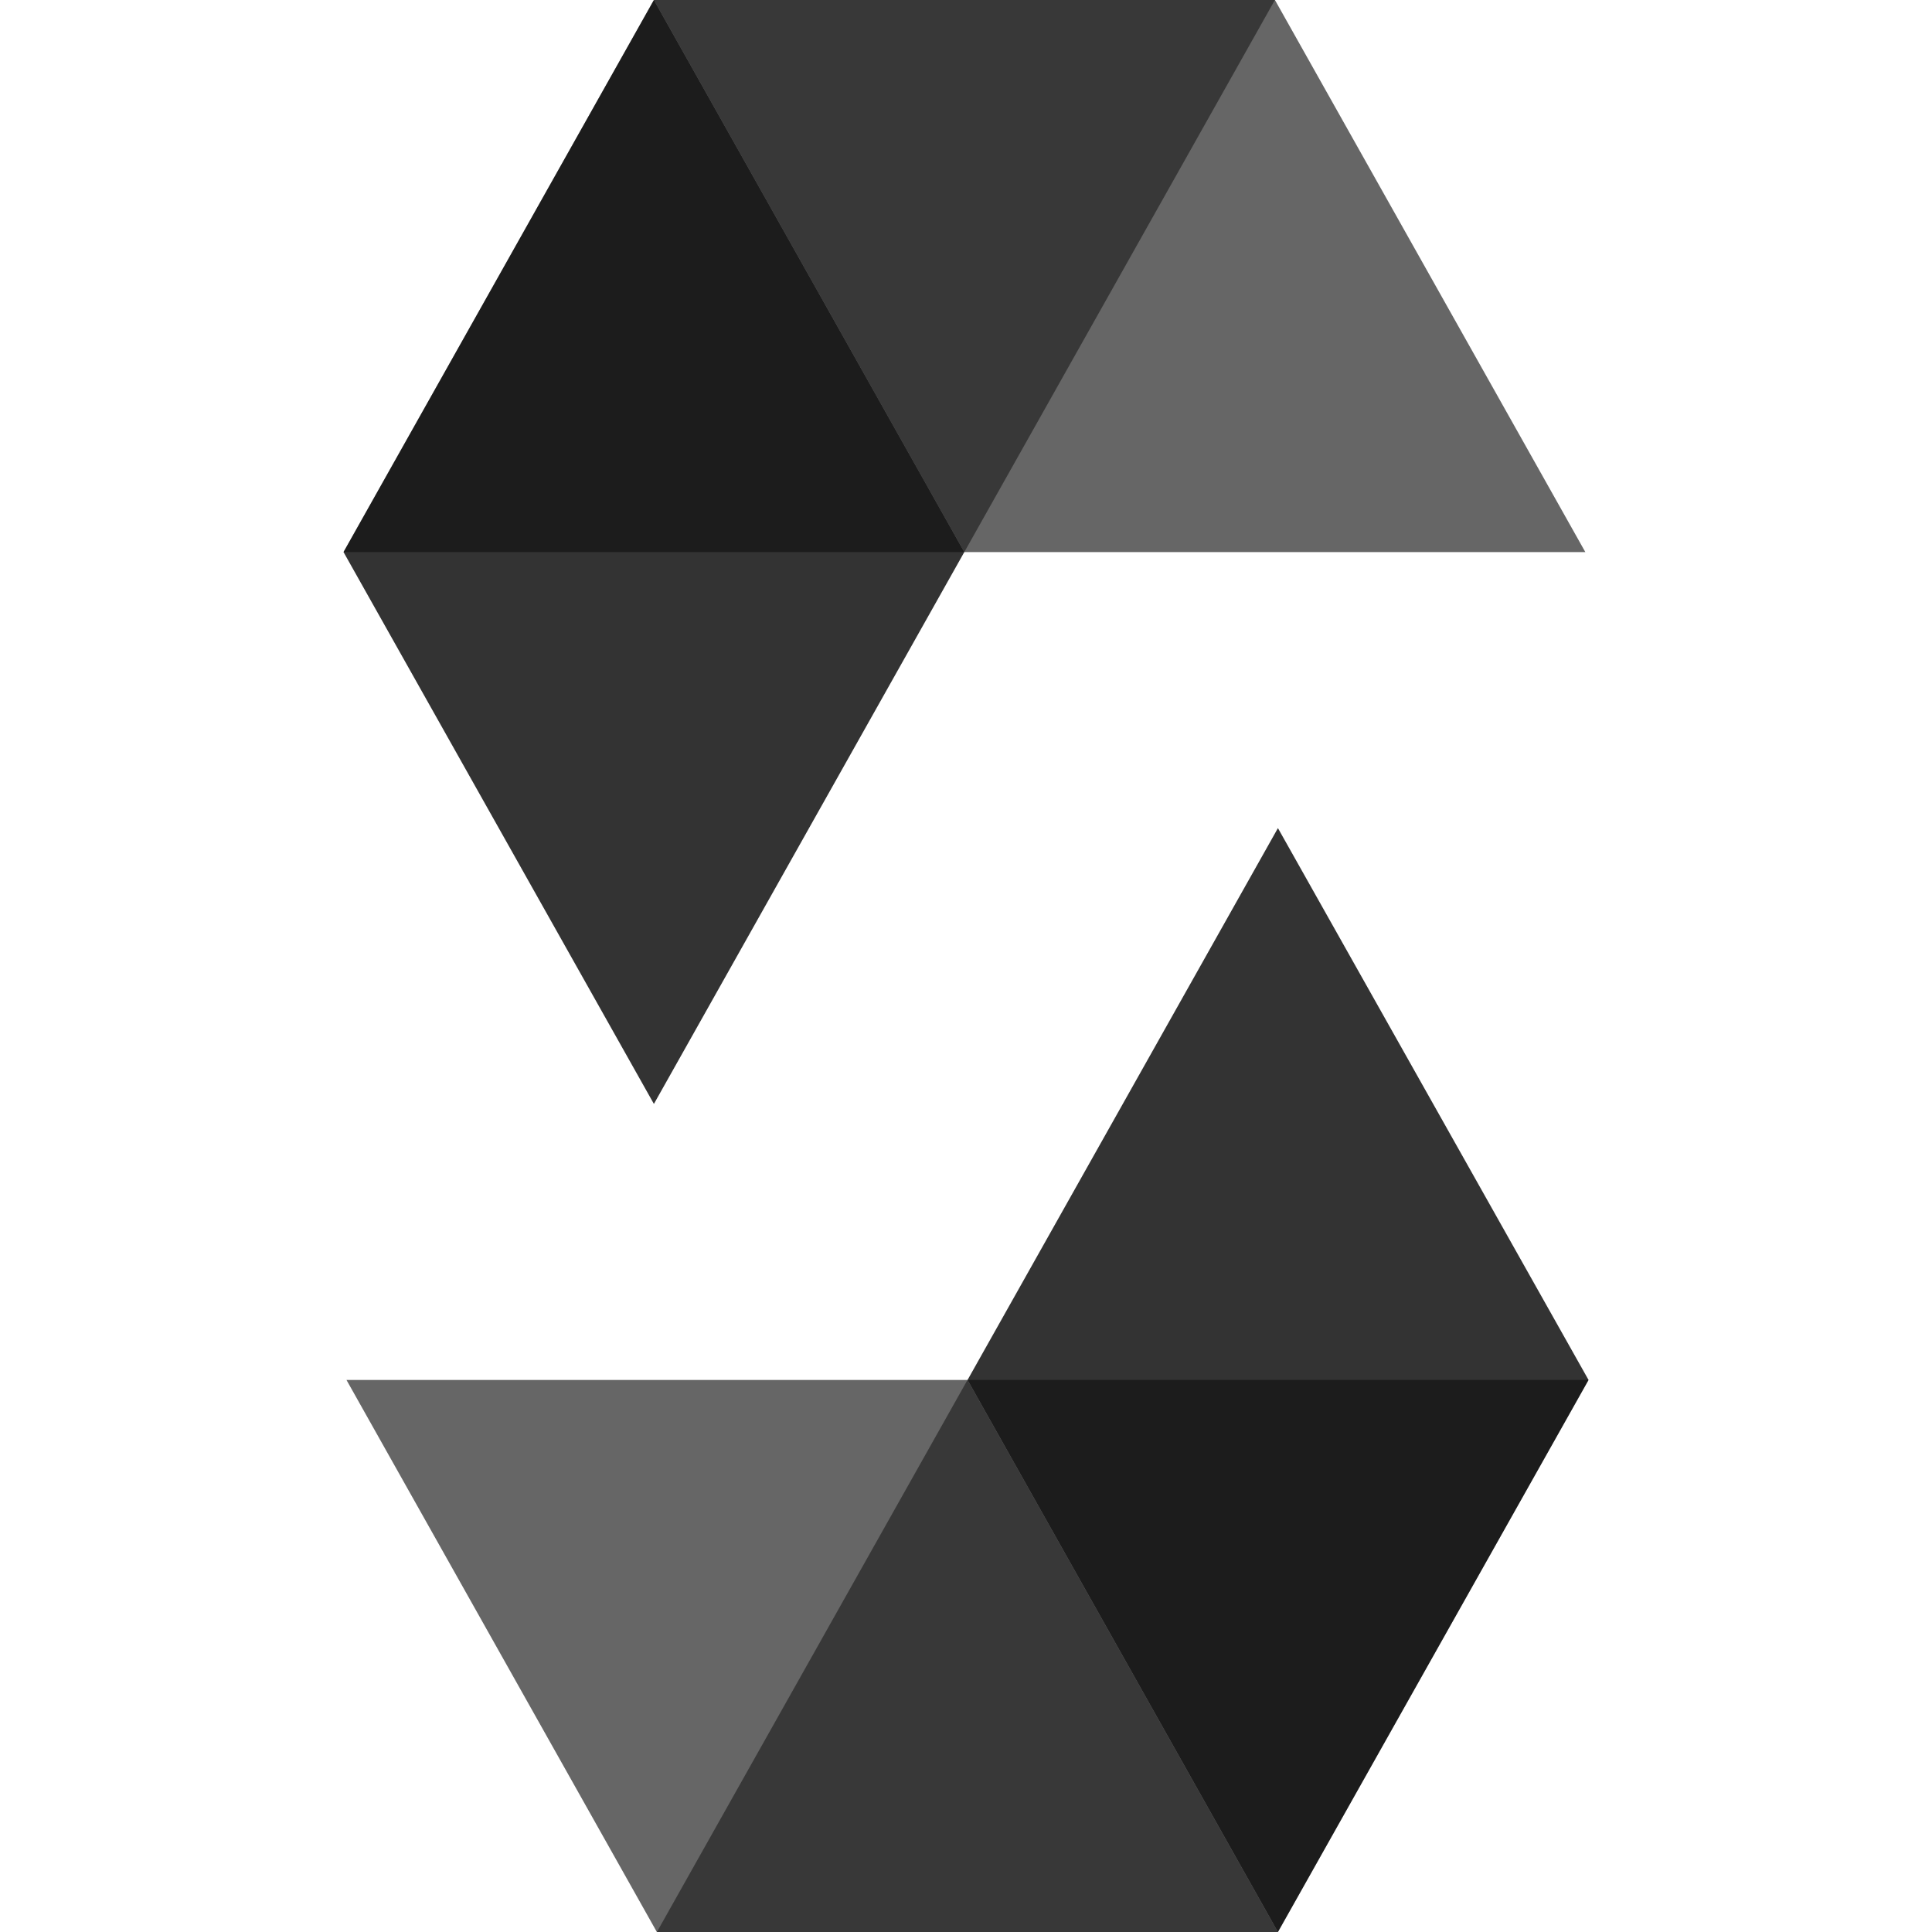
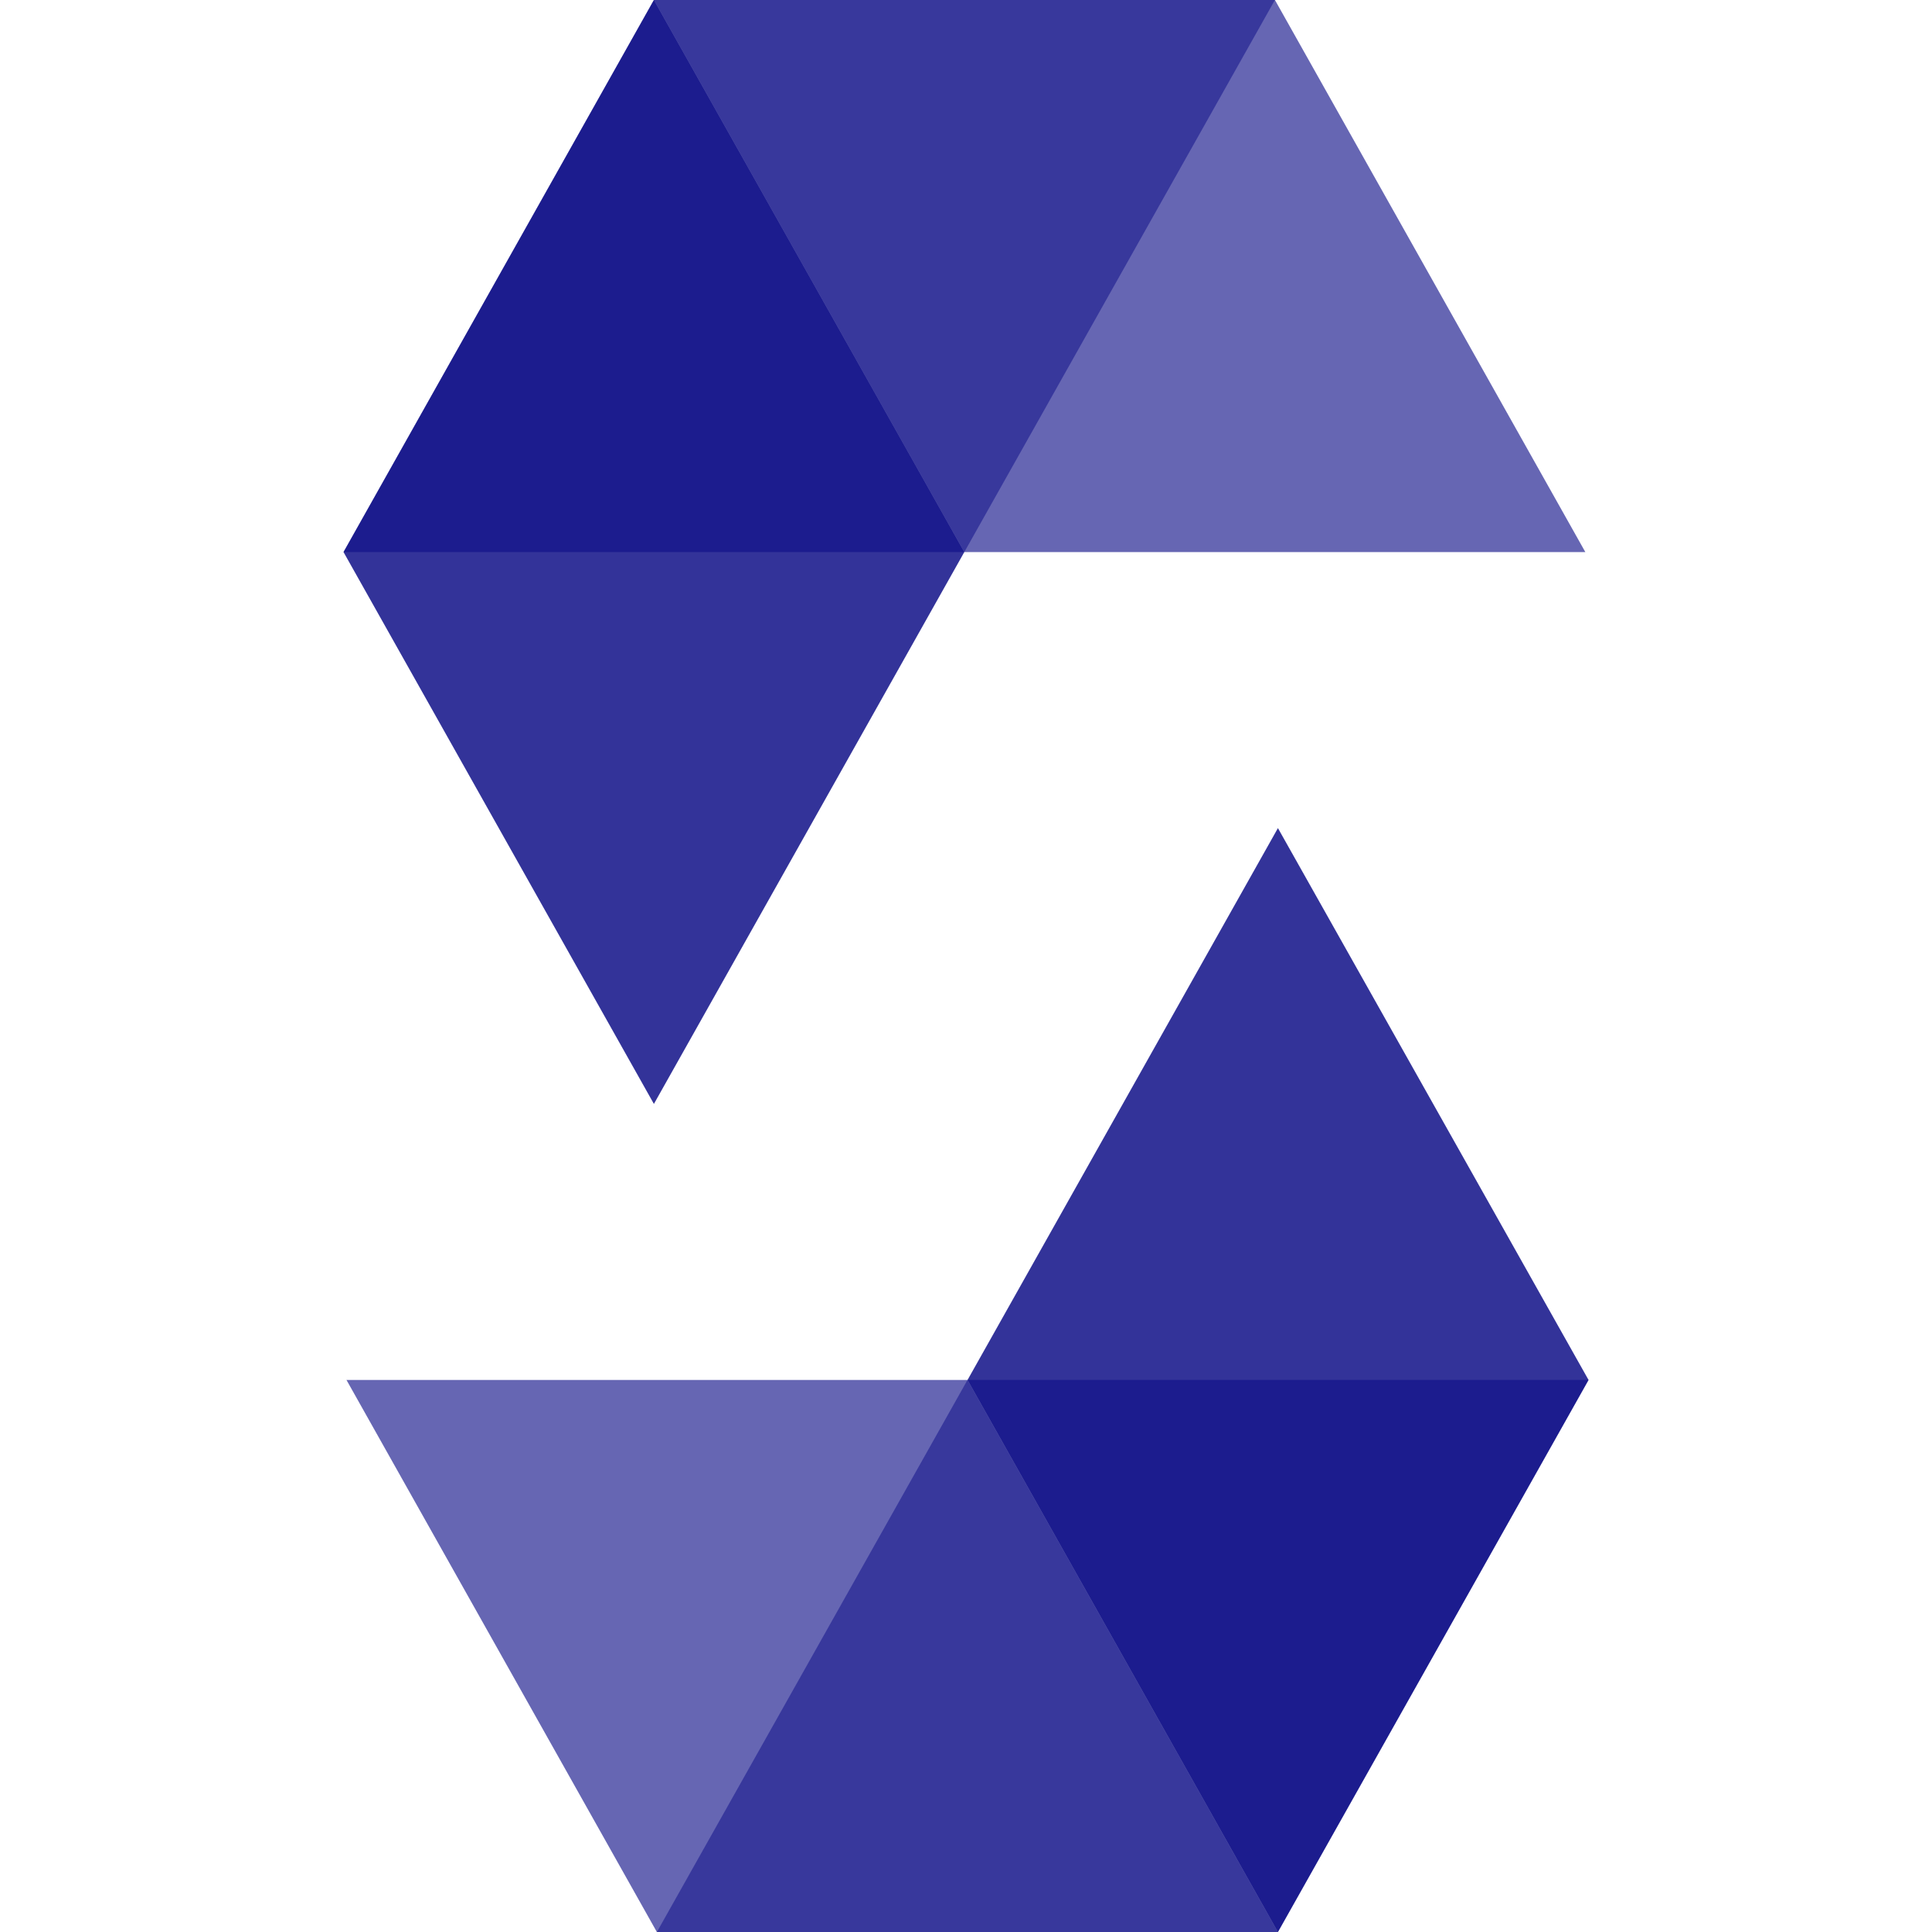
- <svg xmlns="http://www.w3.org/2000/svg" viewBox="0 0 128 128">
-   <path d="M84.466 0L63.887 36.578H22.756L43.321 0z" opacity=".45" />
-   <path d="M63.887 36.576h41.145L84.468 0H43.323z" opacity=".6" />
-   <path d="M43.323 73.138l20.565-36.562L43.323 0 22.759 36.576z" opacity=".8" />
-   <path d="M43.521 128L64.1 91.424h41.145L84.666 128z" opacity=".45" />
-   <path d="M64.1 91.426H22.955l20.564 36.575h41.145z" opacity=".6" />
-   <path d="M84.666 54.864L64.102 91.426l20.564 36.575 20.579-36.575z" opacity=".8" />
+ <svg xmlns="http://www.w3.org/2000/svg" viewBox="0 0 128 128" version="1.1" id="svg6">
+   <defs id="defs6" />
+   <path d="M84.466 0L63.887 36.578H22.756L43.321 0z" opacity=".45" id="path1" style="fill:#000080" />
+   <path d="M63.887 36.576h41.145L84.468 0H43.323z" opacity=".6" id="path2" style="fill:#000080" />
+   <path d="M43.323 73.138l20.565-36.562L43.323 0 22.759 36.576z" opacity=".8" id="path3" style="fill:#000080" />
+   <path d="M43.521 128L64.1 91.424h41.145L84.666 128z" opacity=".45" id="path4" style="fill:#000080" />
+   <path d="M64.1 91.426H22.955l20.564 36.575h41.145z" opacity=".6" id="path5" style="fill:#000080" />
+   <path d="M84.666 54.864L64.102 91.426l20.564 36.575 20.579-36.575z" opacity=".8" id="path6" style="fill:#000080" />
</svg>
